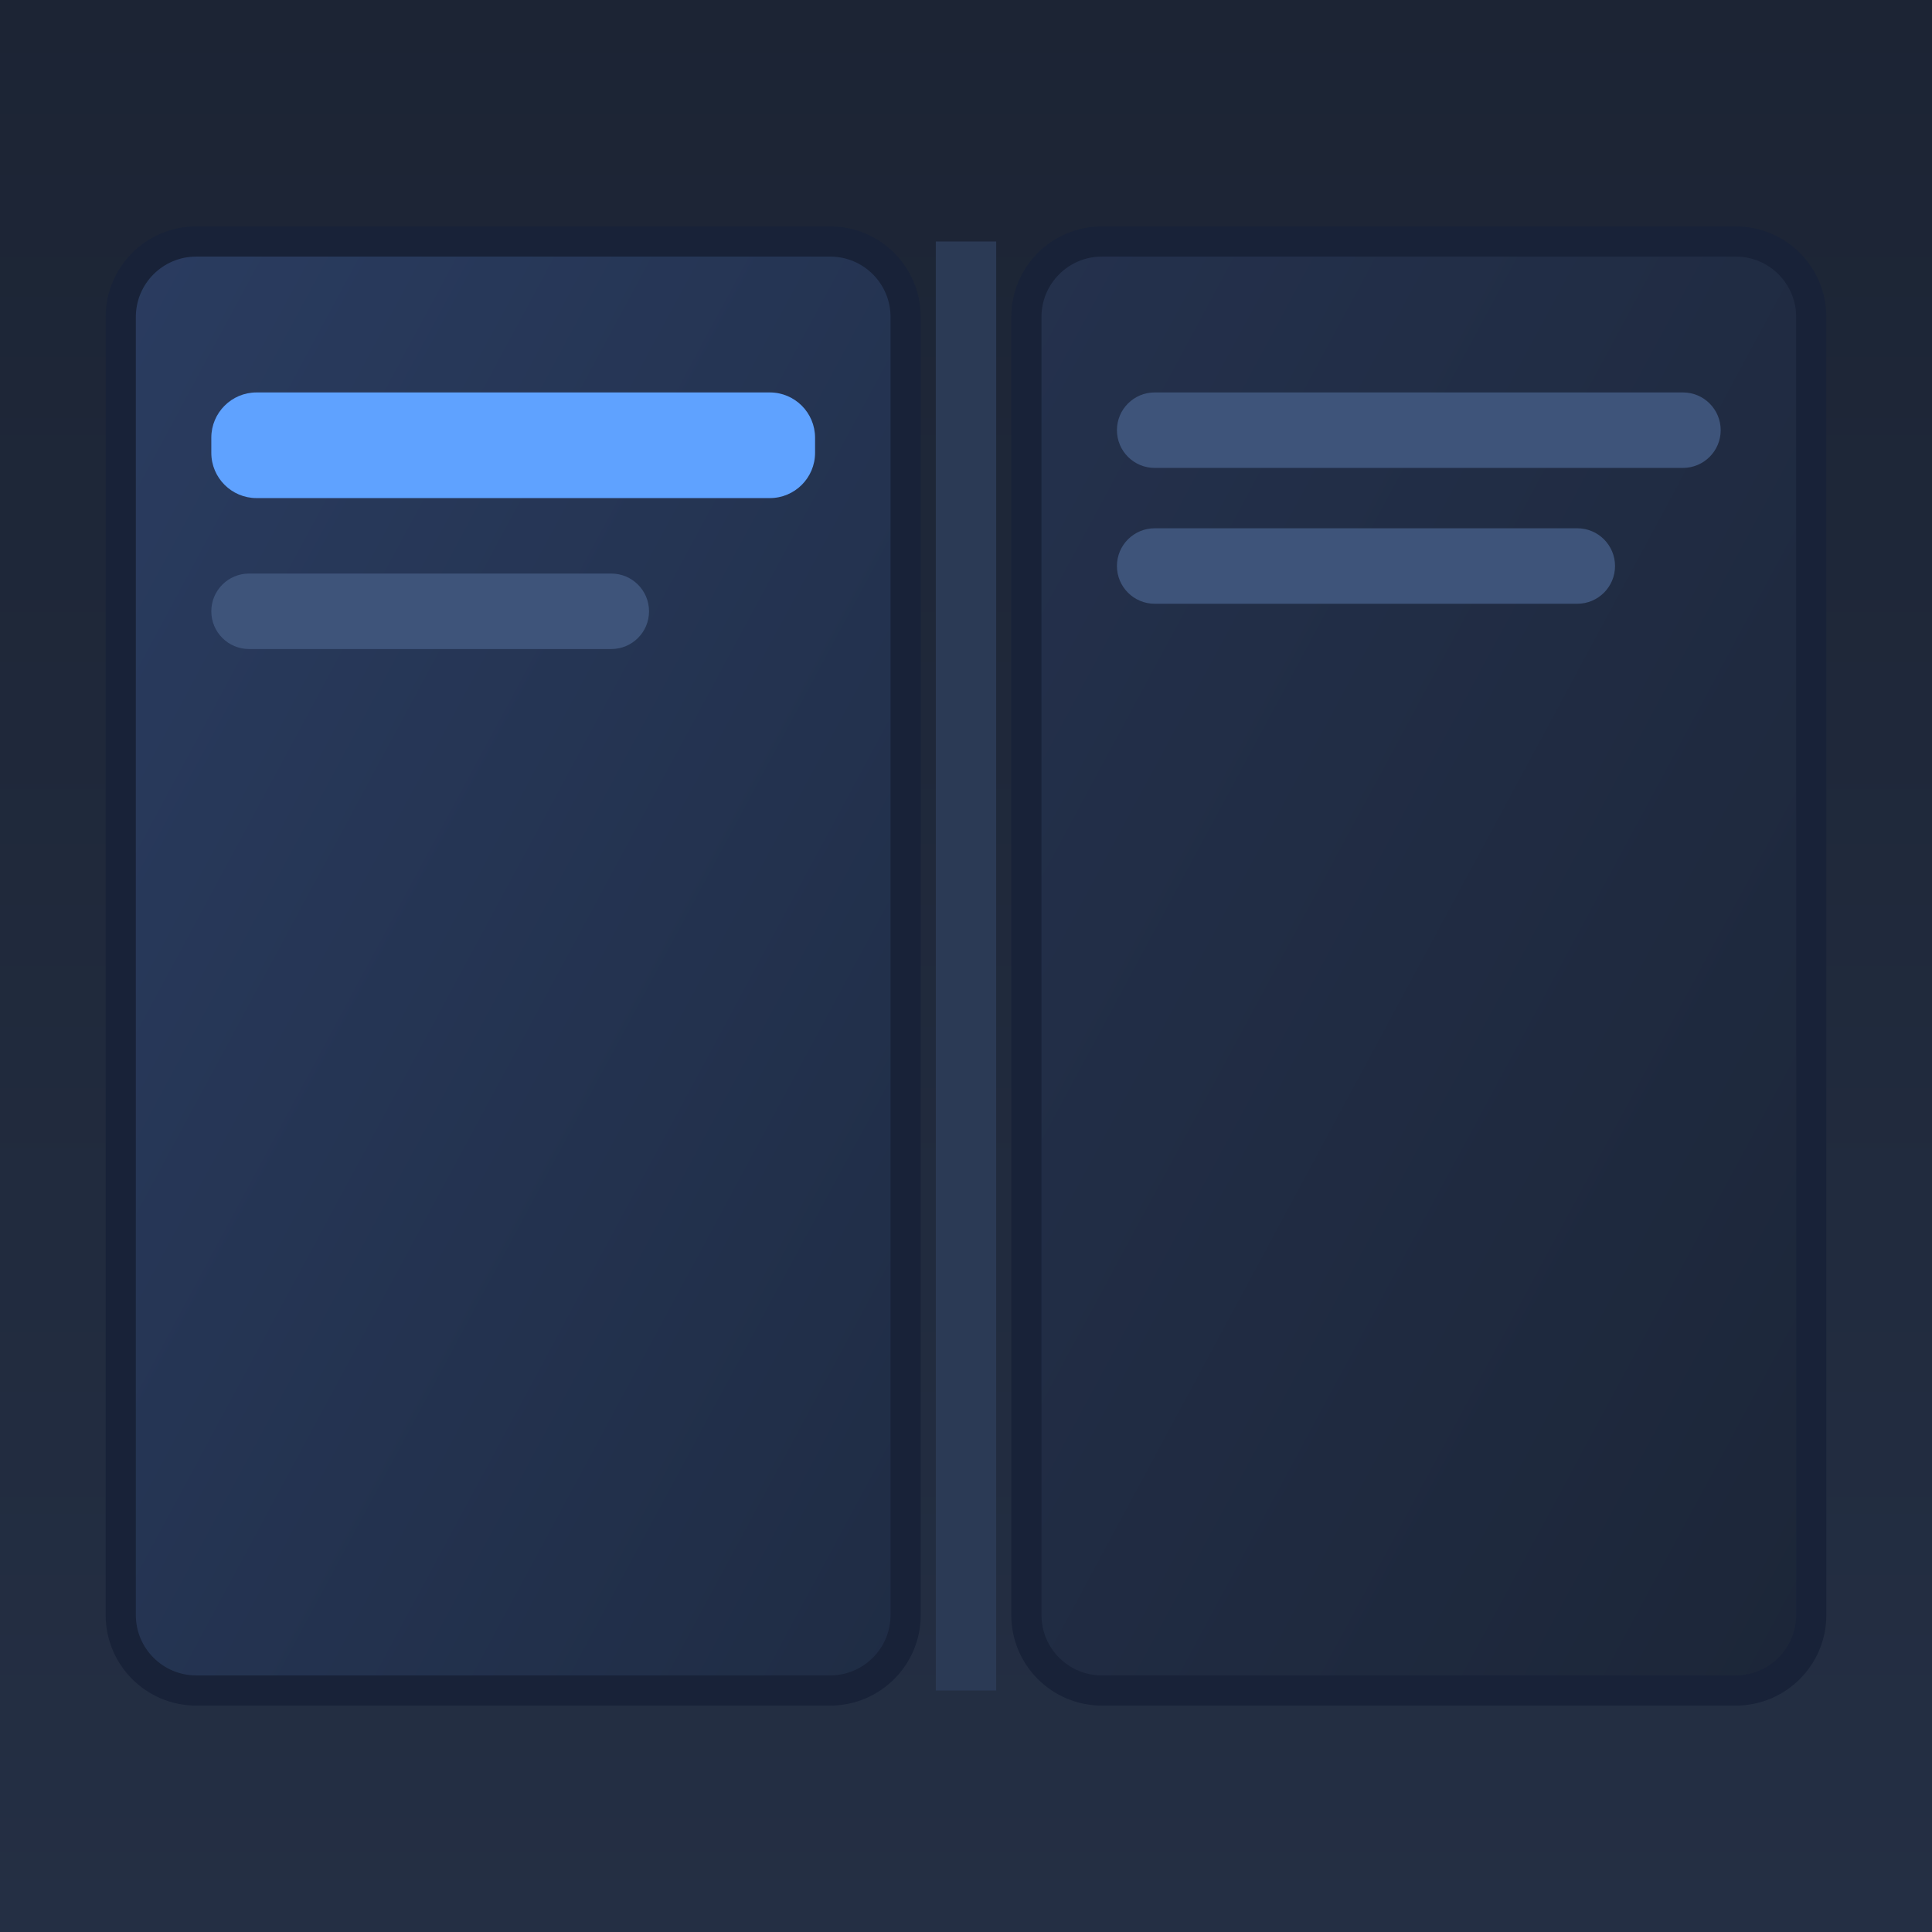
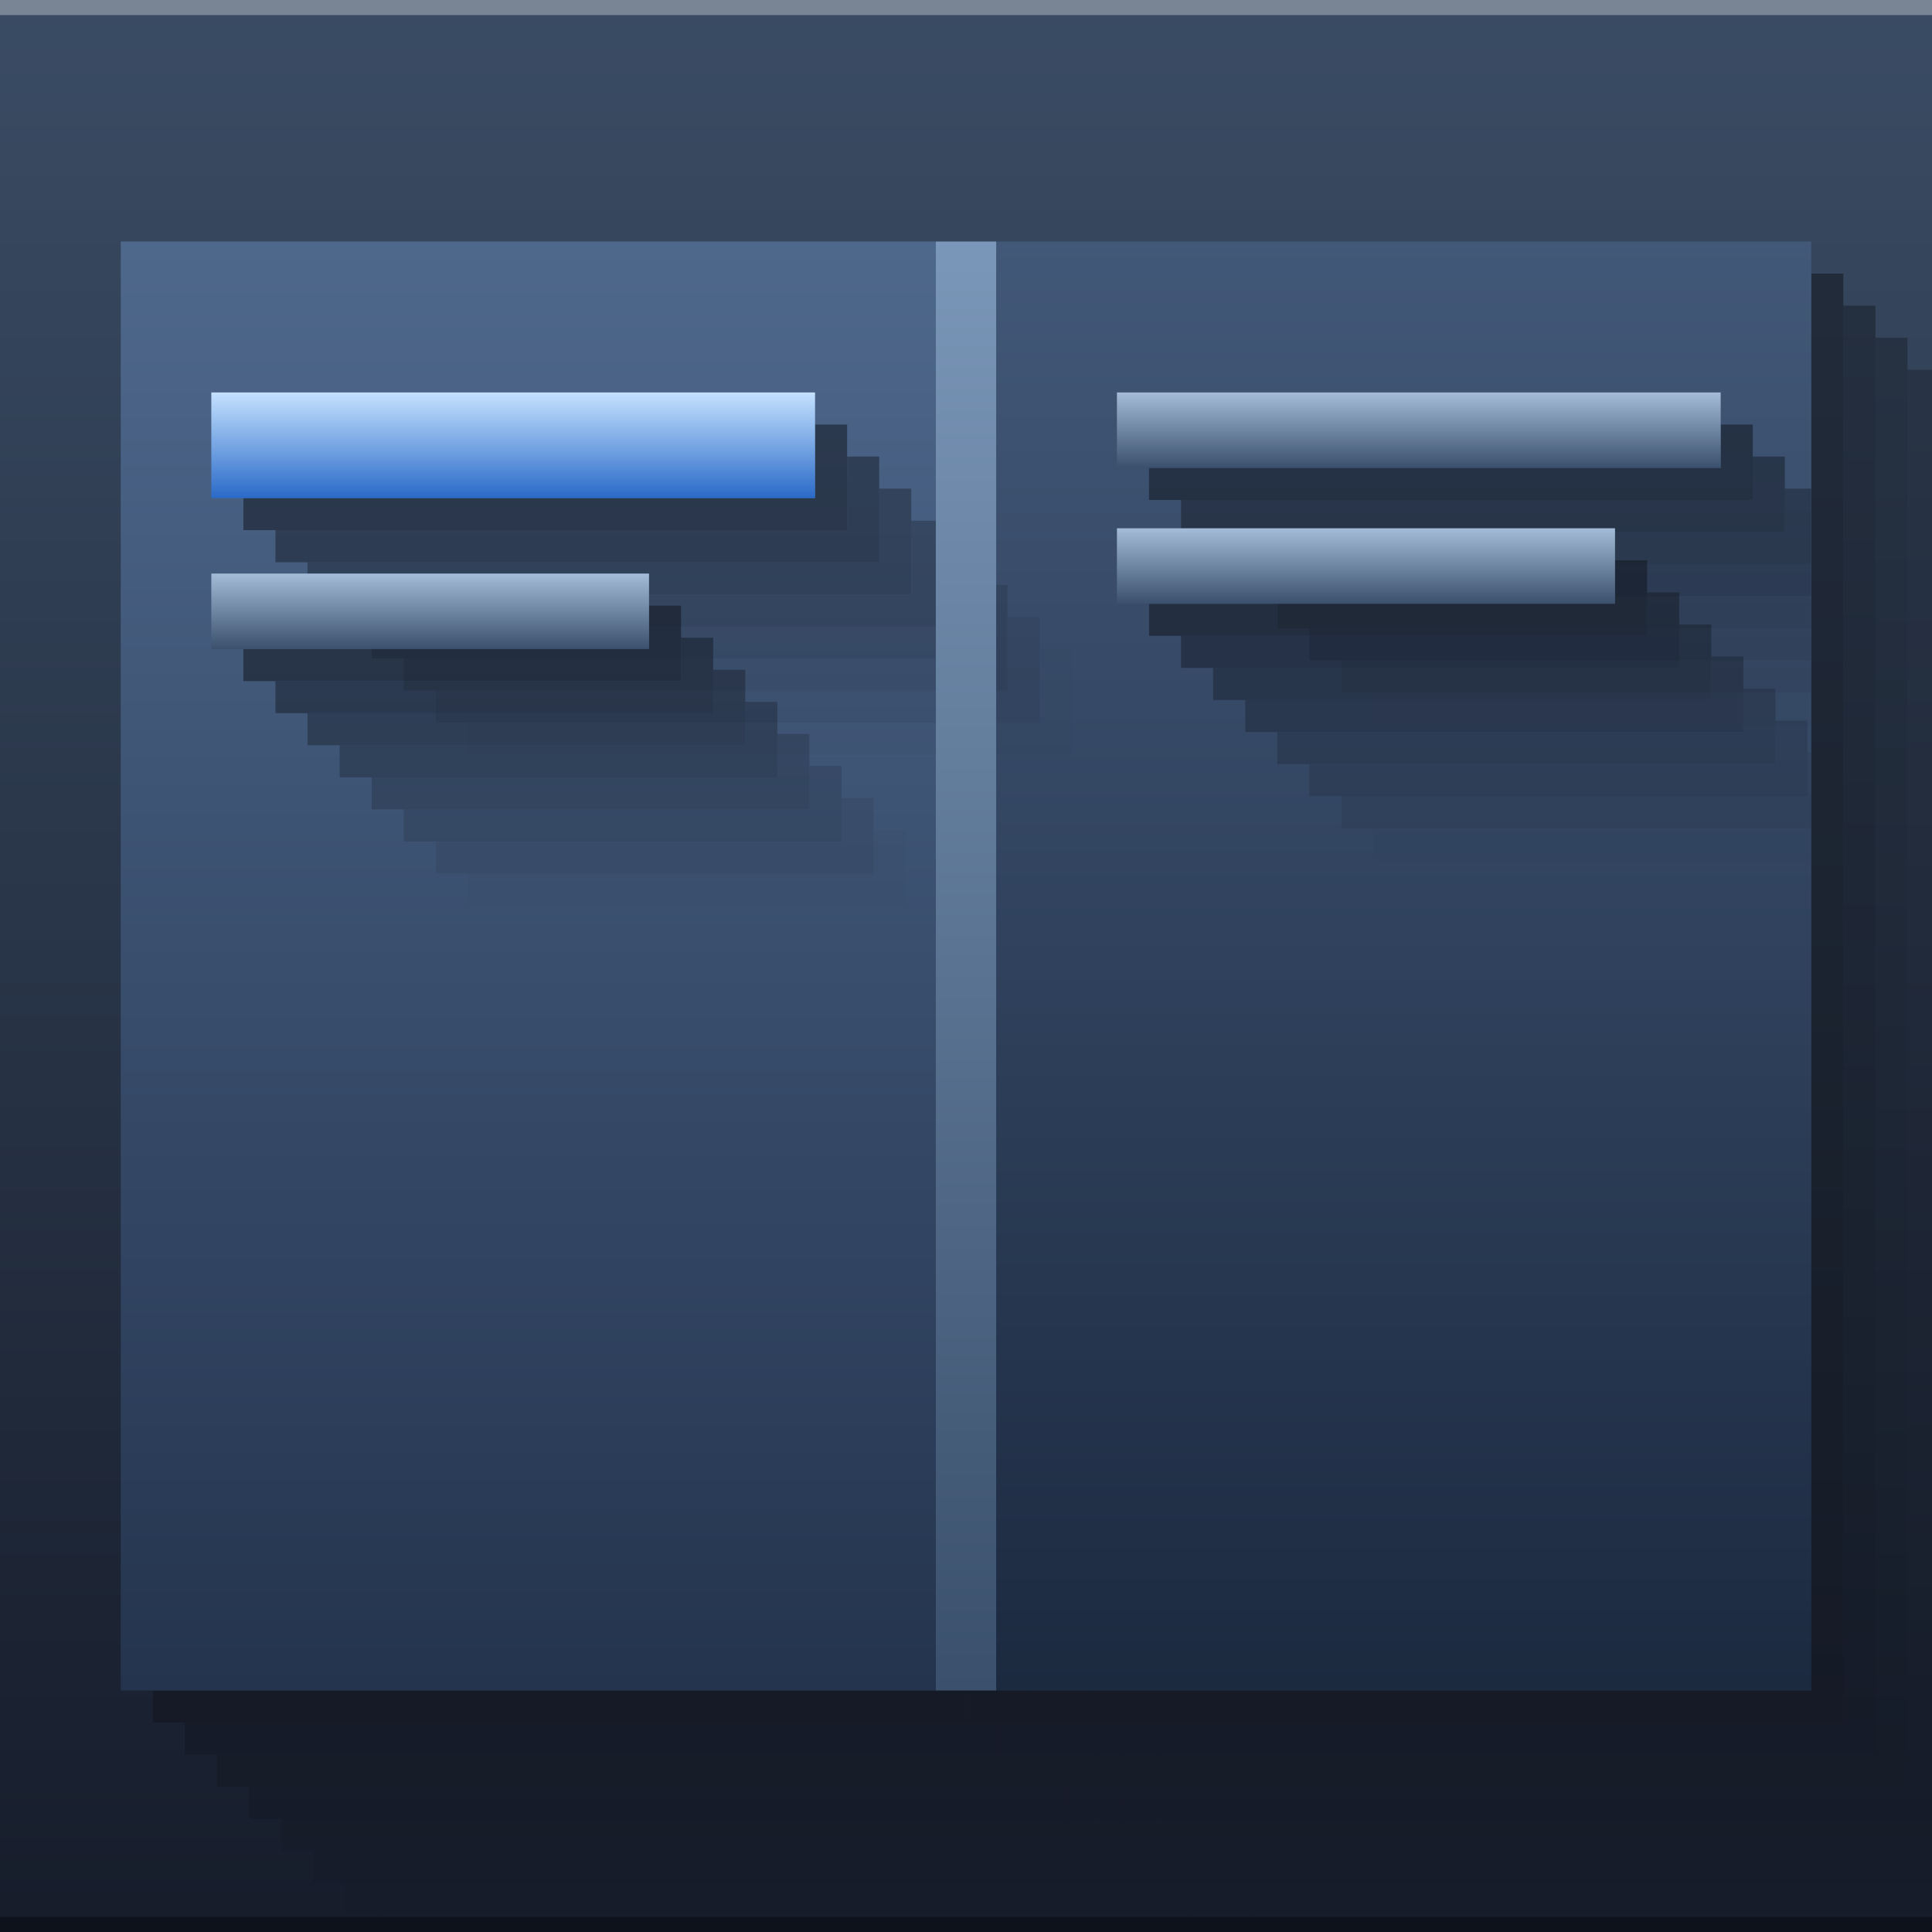
<svg xmlns="http://www.w3.org/2000/svg" width="256" height="256" viewBox="0 0 256 256">
  <defs>
    <linearGradient id="bg" x1="0" y1="0" x2="0" y2="1">
-       <stop offset="0" stop-color="#1c2434" />
-       <stop offset="1" stop-color="#242f44" />
-     </linearGradient>
-     <linearGradient id="panelL" x1="0" y1="0" x2="1" y2="1">
-       <stop offset="0" stop-color="#2a3c60" />
-       <stop offset="1" stop-color="#1f2c44" />
-     </linearGradient>
-     <linearGradient id="panelR" x1="0" y1="0" x2="1" y2="1">
-       <stop offset="0" stop-color="#24314d" />
-       <stop offset="1" stop-color="#1c2638" />
-     </linearGradient>
+       <stop offset="0" stop-color="#3a4c64" />
+       <stop offset="1" stop-color="#161c2a" />
+     </linearGradient>
+     <linearGradient id="paneL" x1="0" y1="0" x2="0" y2="1">
+       <stop offset="0" stop-color="#4e688c" />
+       <stop offset="1" stop-color="#24344e" />
+     </linearGradient>
+     <linearGradient id="paneR" x1="0" y1="0" x2="0" y2="1">
+       <stop offset="0" stop-color="#425878" />
+       <stop offset="1" stop-color="#1c2a40" />
+     </linearGradient>
+     <linearGradient id="split" x1="0" y1="0" x2="0" y2="1">
+       <stop offset="0" stop-color="#7a96b8" />
+       <stop offset="1" stop-color="#3a506c" />
+     </linearGradient>
+     <linearGradient id="mark" x1="0" y1="0" x2="0" y2="1">
+       <stop offset="0" stop-color="#c5e2ff" />
+       <stop offset="1" stop-color="#2a6ac8" />
+     </linearGradient>
+     <linearGradient id="row" x1="0" y1="0" x2="0" y2="1">
+       <stop offset="0" stop-color="#a4bcd8" />
+       <stop offset="1" stop-color="#3a506c" />
+     </linearGradient>
+     <clipPath id="plate">
+       <rect x="0" y="0" width="256" height="256" rx="0" fill="#fff" />
+     </clipPath>
+     <clipPath id="panes">
+       <rect x="16" y="32" width="108" height="192" rx="0" fill="#fff" />
+       <rect x="132" y="32" width="108" height="192" rx="0" fill="#fff" />
+     </clipPath>
+     <mask id="cast1" maskContentUnits="userSpaceOnUse">
+       <rect width="256" height="256" fill="#000" />
+       <g transform="translate(4.25 4.25)">
+         <rect x="16" y="32" width="108" height="192" rx="0" fill="#fff" />
+         <rect x="132" y="32" width="108" height="192" rx="0" fill="#fff" />
+         <rect x="124" y="32" width="8" height="192" rx="0" fill="#fff" />
+       </g>
+       <g>
+         <rect x="16" y="32" width="108" height="192" rx="0" fill="#000" />
+         <rect x="132" y="32" width="108" height="192" rx="0" fill="#000" />
+         <rect x="124" y="32" width="8" height="192" rx="0" fill="#000" />
+       </g>
+     </mask>
+     <mask id="cast2" maskContentUnits="userSpaceOnUse">
+       <rect width="256" height="256" fill="#000" />
+       <g transform="translate(8.5 8.5)">
+         <rect x="16" y="32" width="108" height="192" rx="0" fill="#fff" />
+         <rect x="132" y="32" width="108" height="192" rx="0" fill="#fff" />
+         <rect x="124" y="32" width="8" height="192" rx="0" fill="#fff" />
+       </g>
+       <g transform="translate(4.25 4.25)">
+         <rect x="16" y="32" width="108" height="192" rx="0" fill="#000" />
+         <rect x="132" y="32" width="108" height="192" rx="0" fill="#000" />
+         <rect x="124" y="32" width="8" height="192" rx="0" fill="#000" />
+       </g>
+     </mask>
+     <mask id="cast3" maskContentUnits="userSpaceOnUse">
+       <rect width="256" height="256" fill="#000" />
+       <g transform="translate(12.75 12.75)">
+         <rect x="16" y="32" width="108" height="192" rx="0" fill="#fff" />
+         <rect x="132" y="32" width="108" height="192" rx="0" fill="#fff" />
+         <rect x="124" y="32" width="8" height="192" rx="0" fill="#fff" />
+       </g>
+       <g transform="translate(8.5 8.5)">
+         <rect x="16" y="32" width="108" height="192" rx="0" fill="#000" />
+         <rect x="132" y="32" width="108" height="192" rx="0" fill="#000" />
+         <rect x="124" y="32" width="8" height="192" rx="0" fill="#000" />
+       </g>
+     </mask>
+     <mask id="cast4" maskContentUnits="userSpaceOnUse">
+       <rect width="256" height="256" fill="#000" />
+       <g transform="translate(17 17)">
+         <rect x="16" y="32" width="108" height="192" rx="0" fill="#fff" />
+         <rect x="132" y="32" width="108" height="192" rx="0" fill="#fff" />
+         <rect x="124" y="32" width="8" height="192" rx="0" fill="#fff" />
+       </g>
+       <g transform="translate(12.75 12.75)">
+         <rect x="16" y="32" width="108" height="192" rx="0" fill="#000" />
+         <rect x="132" y="32" width="108" height="192" rx="0" fill="#000" />
+         <rect x="124" y="32" width="8" height="192" rx="0" fill="#000" />
+       </g>
+     </mask>
+     <mask id="cast5" maskContentUnits="userSpaceOnUse">
+       <rect width="256" height="256" fill="#000" />
+       <g transform="translate(21.25 21.25)">
+         <rect x="16" y="32" width="108" height="192" rx="0" fill="#fff" />
+         <rect x="132" y="32" width="108" height="192" rx="0" fill="#fff" />
+         <rect x="124" y="32" width="8" height="192" rx="0" fill="#fff" />
+       </g>
+       <g transform="translate(17 17)">
+         <rect x="16" y="32" width="108" height="192" rx="0" fill="#000" />
+         <rect x="132" y="32" width="108" height="192" rx="0" fill="#000" />
+         <rect x="124" y="32" width="8" height="192" rx="0" fill="#000" />
+       </g>
+     </mask>
+     <mask id="cast6" maskContentUnits="userSpaceOnUse">
+       <rect width="256" height="256" fill="#000" />
+       <g transform="translate(25.5 25.5)">
+         <rect x="16" y="32" width="108" height="192" rx="0" fill="#fff" />
+         <rect x="132" y="32" width="108" height="192" rx="0" fill="#fff" />
+         <rect x="124" y="32" width="8" height="192" rx="0" fill="#fff" />
+       </g>
+       <g transform="translate(21.25 21.25)">
+         <rect x="16" y="32" width="108" height="192" rx="0" fill="#000" />
+         <rect x="132" y="32" width="108" height="192" rx="0" fill="#000" />
+         <rect x="124" y="32" width="8" height="192" rx="0" fill="#000" />
+       </g>
+     </mask>
+     <mask id="cast7" maskContentUnits="userSpaceOnUse">
+       <rect width="256" height="256" fill="#000" />
+       <g transform="translate(29.75 29.75)">
+         <rect x="16" y="32" width="108" height="192" rx="0" fill="#fff" />
+         <rect x="132" y="32" width="108" height="192" rx="0" fill="#fff" />
+         <rect x="124" y="32" width="8" height="192" rx="0" fill="#fff" />
+       </g>
+       <g transform="translate(25.5 25.5)">
+         <rect x="16" y="32" width="108" height="192" rx="0" fill="#000" />
+         <rect x="132" y="32" width="108" height="192" rx="0" fill="#000" />
+         <rect x="124" y="32" width="8" height="192" rx="0" fill="#000" />
+       </g>
+     </mask>
+     <mask id="cast8" maskContentUnits="userSpaceOnUse">
+       <rect width="256" height="256" fill="#000" />
+       <g transform="translate(34 34)">
+         <rect x="16" y="32" width="108" height="192" rx="0" fill="#fff" />
+         <rect x="132" y="32" width="108" height="192" rx="0" fill="#fff" />
+         <rect x="124" y="32" width="8" height="192" rx="0" fill="#fff" />
+       </g>
+       <g transform="translate(29.75 29.75)">
+         <rect x="16" y="32" width="108" height="192" rx="0" fill="#000" />
+         <rect x="132" y="32" width="108" height="192" rx="0" fill="#000" />
+         <rect x="124" y="32" width="8" height="192" rx="0" fill="#000" />
+       </g>
+     </mask>
+     <mask id="bar1" maskContentUnits="userSpaceOnUse">
+       <rect width="256" height="256" fill="#000" />
+       <g transform="translate(4.25 4.25)">
+         <rect x="28" y="52" width="80" height="14" rx="0" fill="#fff" />
+         <rect x="28" y="76" width="58" height="10" rx="0" fill="#fff" />
+         <rect x="148" y="52" width="80" height="10" rx="0" fill="#fff" />
+         <rect x="148" y="70" width="66" height="10" rx="0" fill="#fff" />
+       </g>
+       <g>
+         <rect x="28" y="52" width="80" height="14" rx="0" fill="#000" />
+         <rect x="28" y="76" width="58" height="10" rx="0" fill="#000" />
+         <rect x="148" y="52" width="80" height="10" rx="0" fill="#000" />
+         <rect x="148" y="70" width="66" height="10" rx="0" fill="#000" />
+       </g>
+     </mask>
+     <mask id="bar2" maskContentUnits="userSpaceOnUse">
+       <rect width="256" height="256" fill="#000" />
+       <g transform="translate(8.5 8.5)">
+         <rect x="28" y="52" width="80" height="14" rx="0" fill="#fff" />
+         <rect x="28" y="76" width="58" height="10" rx="0" fill="#fff" />
+         <rect x="148" y="52" width="80" height="10" rx="0" fill="#fff" />
+         <rect x="148" y="70" width="66" height="10" rx="0" fill="#fff" />
+       </g>
+       <g transform="translate(4.25 4.25)">
+         <rect x="28" y="52" width="80" height="14" rx="0" fill="#000" />
+         <rect x="28" y="76" width="58" height="10" rx="0" fill="#000" />
+         <rect x="148" y="52" width="80" height="10" rx="0" fill="#000" />
+         <rect x="148" y="70" width="66" height="10" rx="0" fill="#000" />
+       </g>
+     </mask>
+     <mask id="bar3" maskContentUnits="userSpaceOnUse">
+       <rect width="256" height="256" fill="#000" />
+       <g transform="translate(12.75 12.75)">
+         <rect x="28" y="52" width="80" height="14" rx="0" fill="#fff" />
+         <rect x="28" y="76" width="58" height="10" rx="0" fill="#fff" />
+         <rect x="148" y="52" width="80" height="10" rx="0" fill="#fff" />
+         <rect x="148" y="70" width="66" height="10" rx="0" fill="#fff" />
+       </g>
+       <g transform="translate(8.5 8.5)">
+         <rect x="28" y="52" width="80" height="14" rx="0" fill="#000" />
+         <rect x="28" y="76" width="58" height="10" rx="0" fill="#000" />
+         <rect x="148" y="52" width="80" height="10" rx="0" fill="#000" />
+         <rect x="148" y="70" width="66" height="10" rx="0" fill="#000" />
+       </g>
+     </mask>
+     <mask id="bar4" maskContentUnits="userSpaceOnUse">
+       <rect width="256" height="256" fill="#000" />
+       <g transform="translate(17 17)">
+         <rect x="28" y="52" width="80" height="14" rx="0" fill="#fff" />
+         <rect x="28" y="76" width="58" height="10" rx="0" fill="#fff" />
+         <rect x="148" y="52" width="80" height="10" rx="0" fill="#fff" />
+         <rect x="148" y="70" width="66" height="10" rx="0" fill="#fff" />
+       </g>
+       <g transform="translate(12.75 12.75)">
+         <rect x="28" y="52" width="80" height="14" rx="0" fill="#000" />
+         <rect x="28" y="76" width="58" height="10" rx="0" fill="#000" />
+         <rect x="148" y="52" width="80" height="10" rx="0" fill="#000" />
+         <rect x="148" y="70" width="66" height="10" rx="0" fill="#000" />
+       </g>
+     </mask>
+     <mask id="bar5" maskContentUnits="userSpaceOnUse">
+       <rect width="256" height="256" fill="#000" />
+       <g transform="translate(21.25 21.25)">
+         <rect x="28" y="52" width="80" height="14" rx="0" fill="#fff" />
+         <rect x="28" y="76" width="58" height="10" rx="0" fill="#fff" />
+         <rect x="148" y="52" width="80" height="10" rx="0" fill="#fff" />
+         <rect x="148" y="70" width="66" height="10" rx="0" fill="#fff" />
+       </g>
+       <g transform="translate(17 17)">
+         <rect x="28" y="52" width="80" height="14" rx="0" fill="#000" />
+         <rect x="28" y="76" width="58" height="10" rx="0" fill="#000" />
+         <rect x="148" y="52" width="80" height="10" rx="0" fill="#000" />
+         <rect x="148" y="70" width="66" height="10" rx="0" fill="#000" />
+       </g>
+     </mask>
+     <mask id="bar6" maskContentUnits="userSpaceOnUse">
+       <rect width="256" height="256" fill="#000" />
+       <g transform="translate(25.5 25.5)">
+         <rect x="28" y="52" width="80" height="14" rx="0" fill="#fff" />
+         <rect x="28" y="76" width="58" height="10" rx="0" fill="#fff" />
+         <rect x="148" y="52" width="80" height="10" rx="0" fill="#fff" />
+         <rect x="148" y="70" width="66" height="10" rx="0" fill="#fff" />
+       </g>
+       <g transform="translate(21.25 21.25)">
+         <rect x="28" y="52" width="80" height="14" rx="0" fill="#000" />
+         <rect x="28" y="76" width="58" height="10" rx="0" fill="#000" />
+         <rect x="148" y="52" width="80" height="10" rx="0" fill="#000" />
+         <rect x="148" y="70" width="66" height="10" rx="0" fill="#000" />
+       </g>
+     </mask>
+     <mask id="bar7" maskContentUnits="userSpaceOnUse">
+       <rect width="256" height="256" fill="#000" />
+       <g transform="translate(29.75 29.75)">
+         <rect x="28" y="52" width="80" height="14" rx="0" fill="#fff" />
+         <rect x="28" y="76" width="58" height="10" rx="0" fill="#fff" />
+         <rect x="148" y="52" width="80" height="10" rx="0" fill="#fff" />
+         <rect x="148" y="70" width="66" height="10" rx="0" fill="#fff" />
+       </g>
+       <g transform="translate(25.5 25.5)">
+         <rect x="28" y="52" width="80" height="14" rx="0" fill="#000" />
+         <rect x="28" y="76" width="58" height="10" rx="0" fill="#000" />
+         <rect x="148" y="52" width="80" height="10" rx="0" fill="#000" />
+         <rect x="148" y="70" width="66" height="10" rx="0" fill="#000" />
+       </g>
+     </mask>
+     <mask id="bar8" maskContentUnits="userSpaceOnUse">
+       <rect width="256" height="256" fill="#000" />
+       <g transform="translate(34 34)">
+         <rect x="28" y="52" width="80" height="14" rx="0" fill="#fff" />
+         <rect x="28" y="76" width="58" height="10" rx="0" fill="#fff" />
+         <rect x="148" y="52" width="80" height="10" rx="0" fill="#fff" />
+         <rect x="148" y="70" width="66" height="10" rx="0" fill="#fff" />
+       </g>
+       <g transform="translate(29.75 29.75)">
+         <rect x="28" y="52" width="80" height="14" rx="0" fill="#000" />
+         <rect x="28" y="76" width="58" height="10" rx="0" fill="#000" />
+         <rect x="148" y="52" width="80" height="10" rx="0" fill="#000" />
+         <rect x="148" y="70" width="66" height="10" rx="0" fill="#000" />
+       </g>
+     </mask>
  </defs>
-   <rect width="256" height="256" fill="url(#bg)" />
-   <rect x="16" y="32" width="104" height="192" rx="10" fill="url(#panelL)" stroke="#182238" stroke-width="4" />
-   <rect x="136" y="32" width="104" height="192" rx="10" fill="url(#panelR)" stroke="#182238" stroke-width="4" />
-   <rect x="124" y="32" width="8" height="192" fill="#2b3a55" />
-   <rect x="28" y="52" width="80" height="14" rx="6" fill="#5fa2ff" />
-   <rect x="28" y="76" width="58" height="10" rx="5" fill="#3e547a" />
-   <rect x="148" y="52" width="80" height="10" rx="5" fill="#3e547a" />
-   <rect x="148" y="70" width="66" height="10" rx="5" fill="#3e547a" />
+   <rect x="0" y="0" width="256" height="256" rx="0" fill="url(#bg)" />
+   <g clip-path="url(#plate)">
+     <rect width="256" height="256" fill="#10141c" opacity="0.516" mask="url(#cast1)" />
+     <rect width="256" height="256" fill="#10141c" opacity="0.447" mask="url(#cast2)" />
+     <rect width="256" height="256" fill="#10141c" opacity="0.378" mask="url(#cast3)" />
+     <rect width="256" height="256" fill="#10141c" opacity="0.309" mask="url(#cast4)" />
+     <rect width="256" height="256" fill="#10141c" opacity="0.241" mask="url(#cast5)" />
+     <rect width="256" height="256" fill="#10141c" opacity="0.172" mask="url(#cast6)" />
+     <rect width="256" height="256" fill="#10141c" opacity="0.103" mask="url(#cast7)" />
+     <rect width="256" height="256" fill="#10141c" opacity="0.034" mask="url(#cast8)" />
+     <rect x="0" y="0" width="256" height="2" fill="#fff" opacity="0.32" />
+     <rect x="0" y="254" width="256" height="2" fill="#000" opacity="0.35" />
+     <rect x="16" y="32" width="108" height="192" rx="0" fill="url(#paneL)" />
+     <rect x="132" y="32" width="108" height="192" rx="0" fill="url(#paneR)" />
+     <rect x="124" y="32" width="8" height="192" rx="0" fill="url(#split)" />
+     <g clip-path="url(#panes)">
+       <rect width="256" height="256" fill="#10141c" opacity="0.516" mask="url(#bar1)" />
+       <rect width="256" height="256" fill="#10141c" opacity="0.447" mask="url(#bar2)" />
+       <rect width="256" height="256" fill="#10141c" opacity="0.378" mask="url(#bar3)" />
+       <rect width="256" height="256" fill="#10141c" opacity="0.309" mask="url(#bar4)" />
+       <rect width="256" height="256" fill="#10141c" opacity="0.241" mask="url(#bar5)" />
+       <rect width="256" height="256" fill="#10141c" opacity="0.172" mask="url(#bar6)" />
+       <rect width="256" height="256" fill="#10141c" opacity="0.103" mask="url(#bar7)" />
+       <rect width="256" height="256" fill="#10141c" opacity="0.034" mask="url(#bar8)" />
+     </g>
+     <rect x="28" y="52" width="80" height="14" rx="0" fill="url(#mark)" />
+     <rect x="28" y="76" width="58" height="10" rx="0" fill="url(#row)" />
+     <rect x="148" y="52" width="80" height="10" rx="0" fill="url(#row)" />
+     <rect x="148" y="70" width="66" height="10" rx="0" fill="url(#row)" />
+   </g>
</svg>
